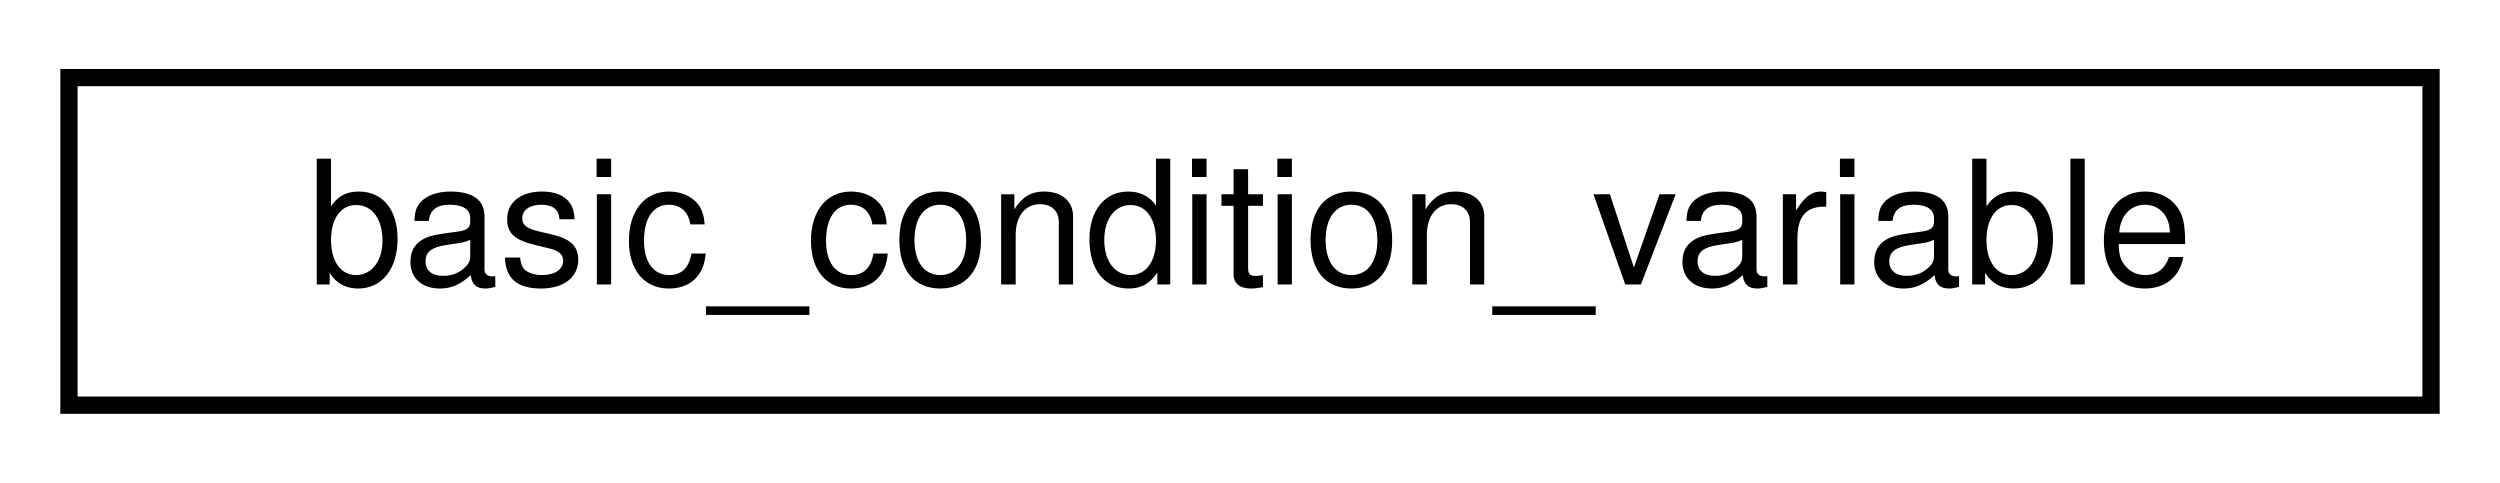
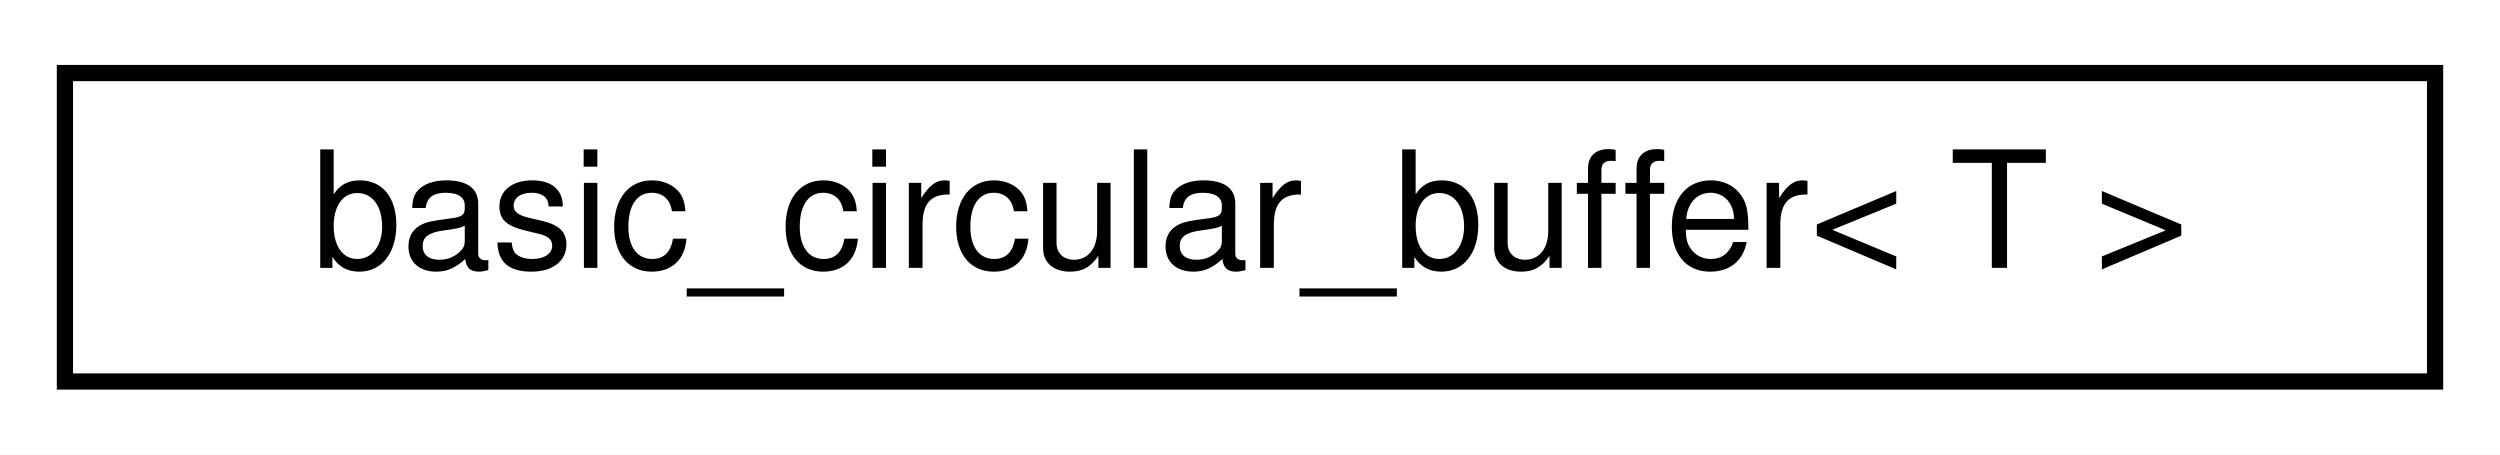
- <svg xmlns="http://www.w3.org/2000/svg" xmlns:xlink="http://www.w3.org/1999/xlink" width="145pt" height="28pt" viewBox="0.00 0.00 145.00 28.00">
+ <svg xmlns="http://www.w3.org/2000/svg" xmlns:xlink="http://www.w3.org/1999/xlink" width="154pt" height="28pt" viewBox="0.00 0.00 154.00 28.00">
  <g id="graph0" class="graph" transform="scale(1 1) rotate(0) translate(4 24)">
-     <polygon fill="white" stroke="transparent" points="-4,4 -4,-24 141,-24 141,4 -4,4" />
+     <polygon fill="white" stroke="transparent" points="-4,4 -4,-24 150,-24 150,4 -4,4" />
    <g id="node1" class="node">
      <g id="a_node1">
-         <a xlink:href="classbasic__condition__variable.html" target="_top" xlink:title=" ">
-           <polygon fill="white" stroke="black" points="0,-0.5 0,-19.5 137,-19.5 137,-0.5 0,-0.5" />
-           <text text-anchor="middle" x="68.5" y="-7.5" font-family="Helvetica,sans-Serif" font-size="10.00">basic_condition_variable</text>
+         <a xlink:href="classbasic__circular__buffer.html" target="_top" xlink:title=" ">
+           <polygon fill="white" stroke="black" points="0,-0.5 0,-19.5 146,-19.5 146,-0.5 0,-0.5" />
+           <text text-anchor="middle" x="73" y="-7.5" font-family="Helvetica,sans-Serif" font-size="10.00">basic_circular_buffer&lt; T &gt;</text>
        </a>
      </g>
    </g>
  </g>
</svg>
